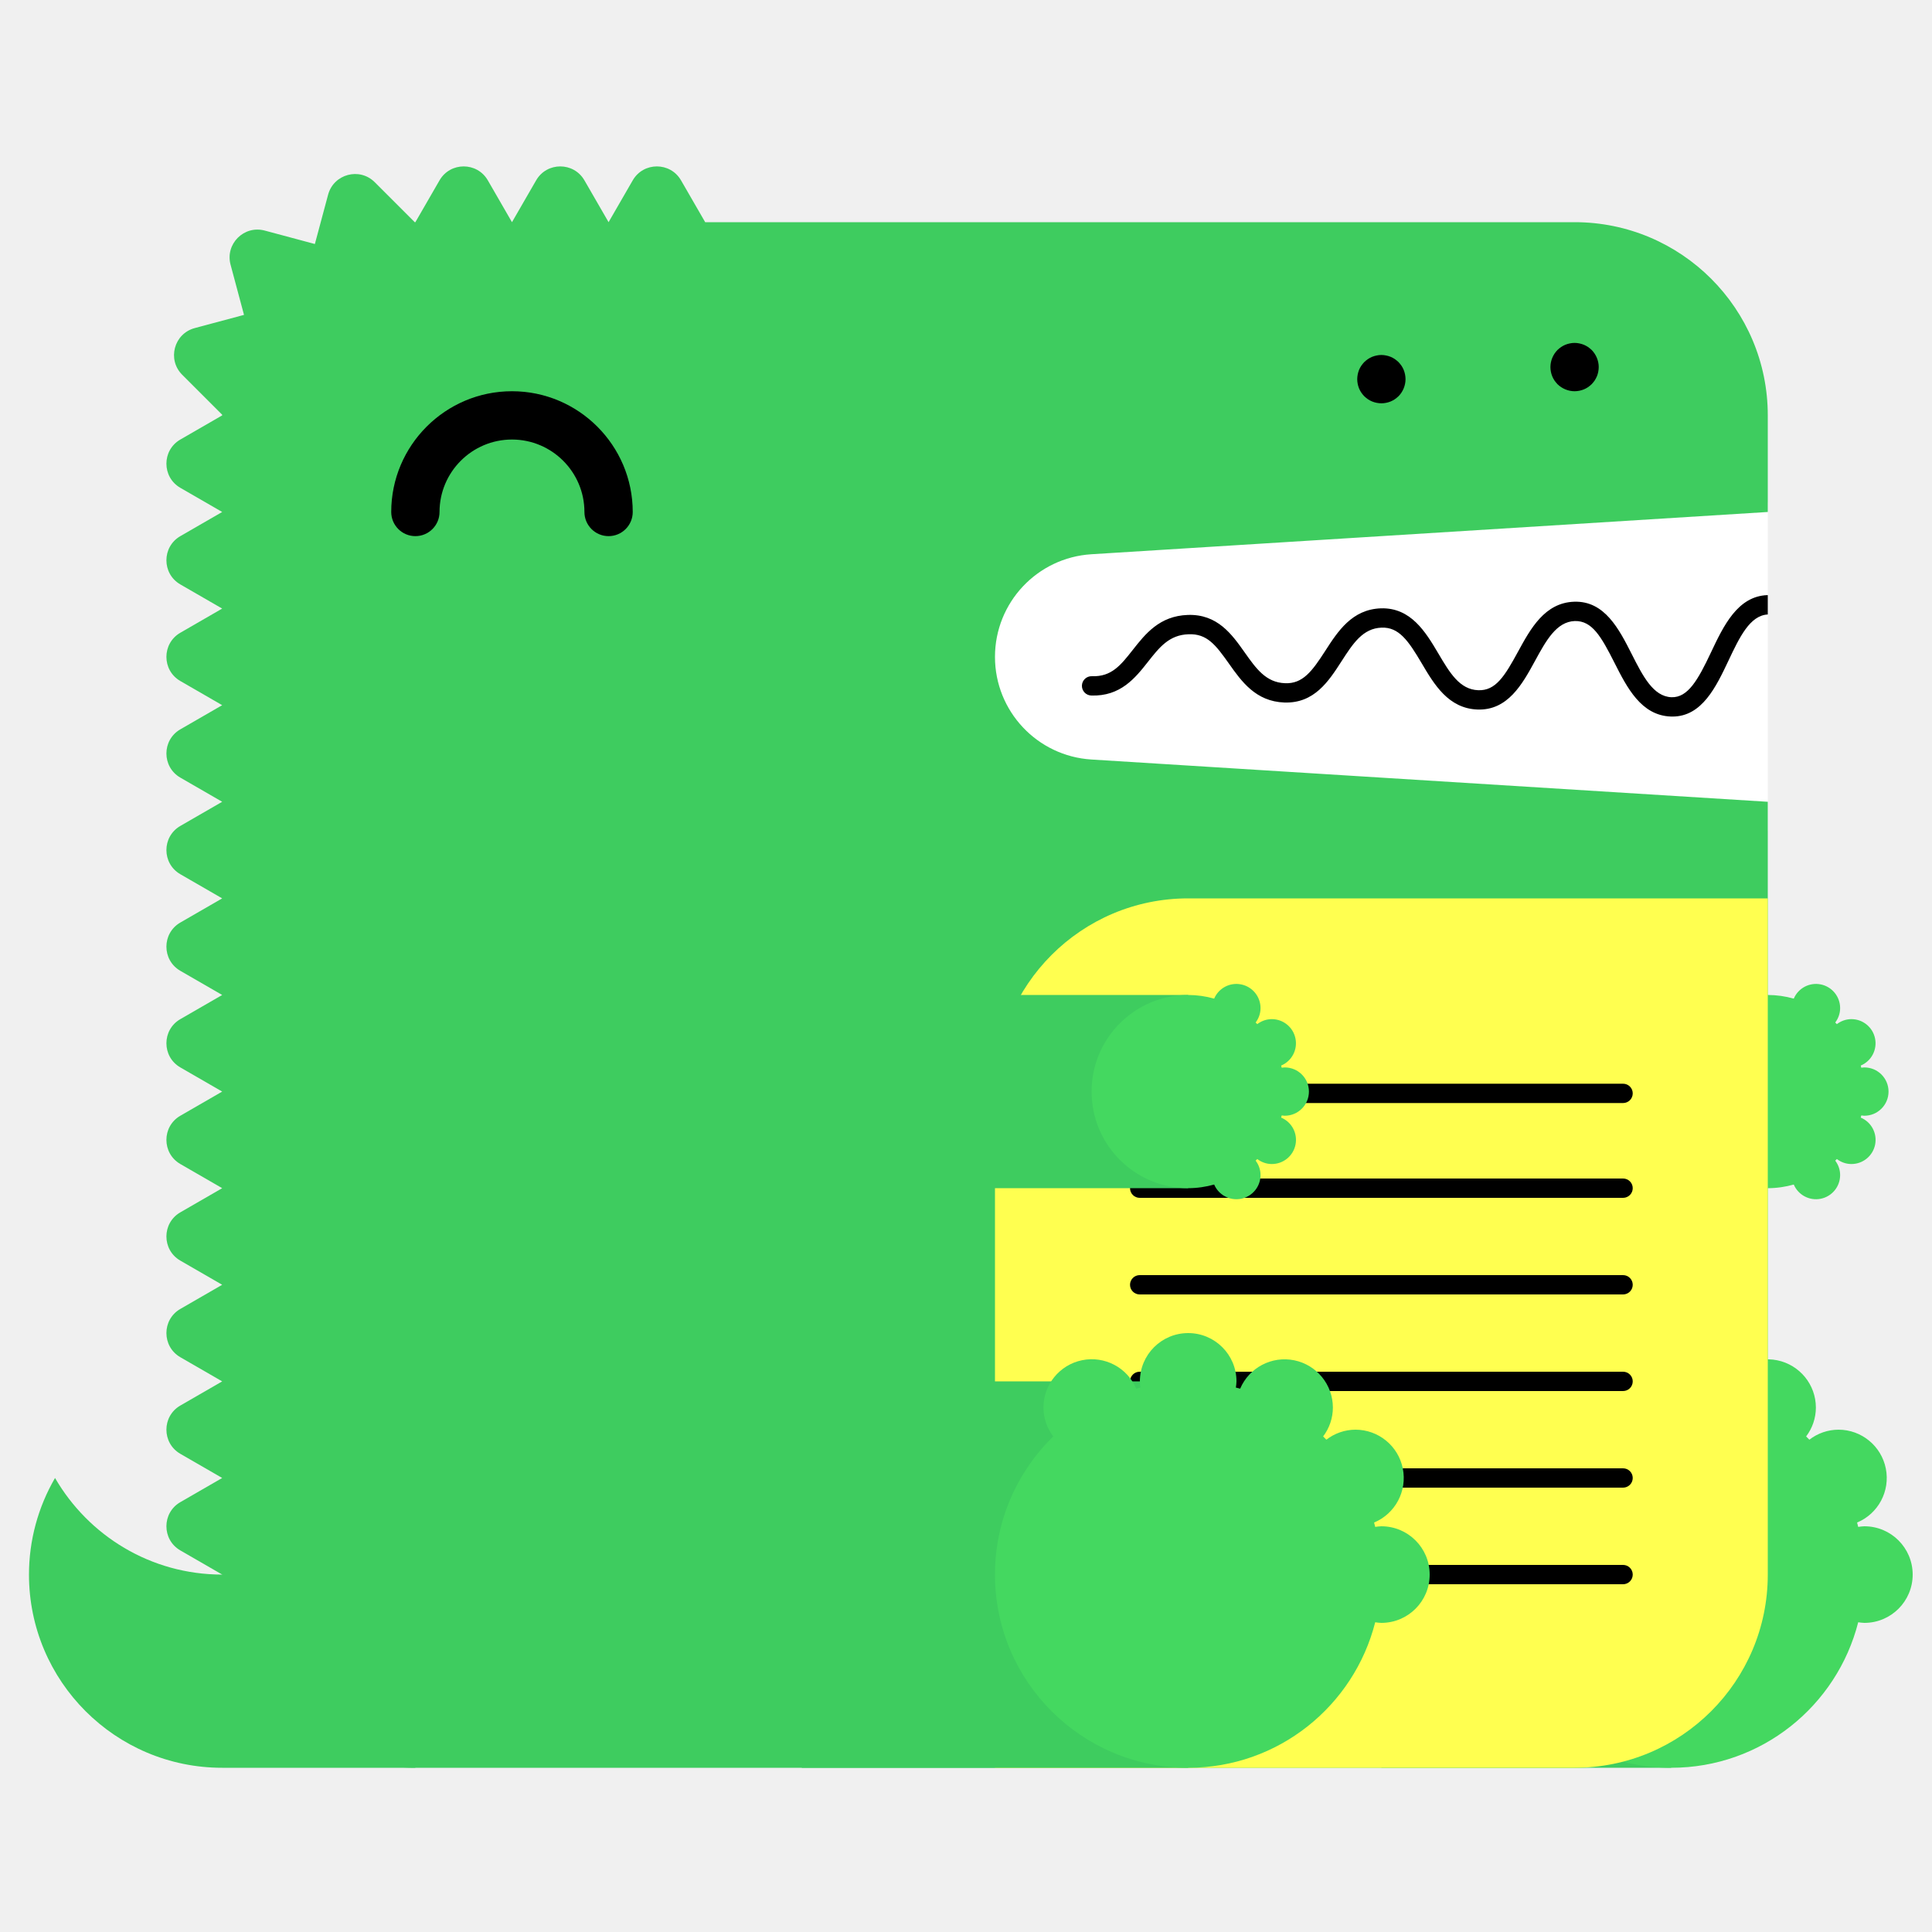
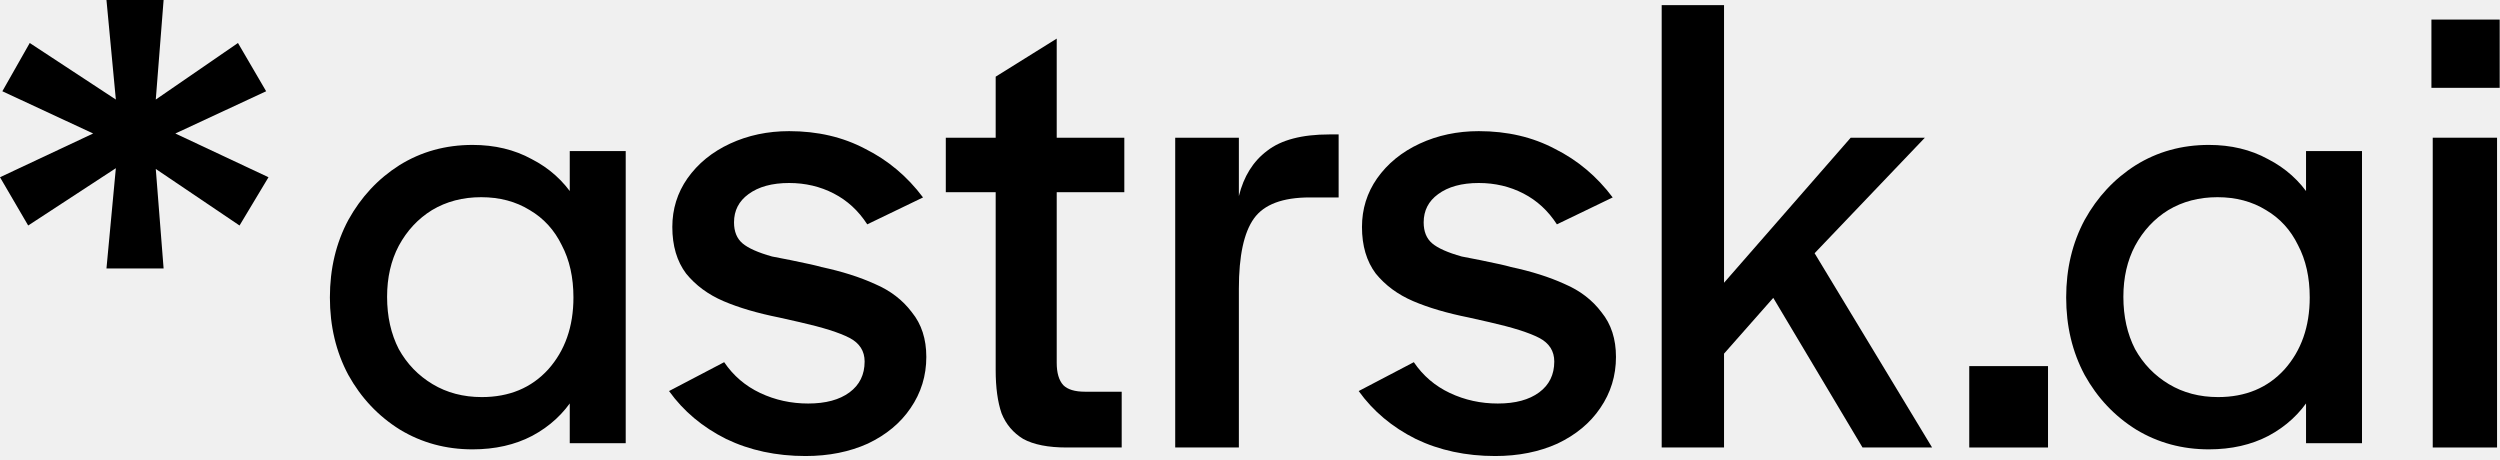
- <svg xmlns="http://www.w3.org/2000/svg" width="200" height="200" viewBox="0 0 200 200">
-   <g fill="none" fill-rule="evenodd">
-     <path fill="#FFF" d="M99 52h84v34H99z" />
-     <path d="M23 163c-7.398 0-13.843-4.027-17.303-10A19.886 19.886 0 0 0 3 163c0 11.046 8.954 20 20 20h20v-20H23z" fill="#3ECC5F" />
-     <path d="M112.98 57.376L183 53V43c0-11.046-8.954-20-20-20H73l-2.5-4.33c-1.112-1.925-3.889-1.925-5 0L63 23l-2.5-4.33c-1.111-1.925-3.889-1.925-5 0L53 23l-2.5-4.33c-1.111-1.925-3.889-1.925-5 0L43 23c-.022 0-.042.003-.065.003l-4.142-4.141c-1.57-1.571-4.252-.853-4.828 1.294l-1.369 5.104-5.192-1.392c-2.148-.575-4.111 1.389-3.535 3.536l1.39 5.193-5.102 1.367c-2.148.576-2.867 3.259-1.296 4.83l4.142 4.142c0 .021-.003.042-.003.064l-4.33 2.5c-1.925 1.111-1.925 3.889 0 5L23 53l-4.33 2.5c-1.925 1.111-1.925 3.889 0 5L23 63l-4.33 2.5c-1.925 1.111-1.925 3.889 0 5L23 73l-4.33 2.5c-1.925 1.111-1.925 3.889 0 5L23 83l-4.33 2.5c-1.925 1.111-1.925 3.889 0 5L23 93l-4.33 2.5c-1.925 1.111-1.925 3.889 0 5L23 103l-4.33 2.5c-1.925 1.111-1.925 3.889 0 5L23 113l-4.33 2.5c-1.925 1.111-1.925 3.889 0 5L23 123l-4.33 2.5c-1.925 1.111-1.925 3.889 0 5L23 133l-4.33 2.5c-1.925 1.111-1.925 3.889 0 5L23 143l-4.33 2.5c-1.925 1.111-1.925 3.889 0 5L23 153l-4.33 2.5c-1.925 1.111-1.925 3.889 0 5L23 163c0 11.046 8.954 20 20 20h120c11.046 0 20-8.954 20-20V83l-70.02-4.376A10.645 10.645 0 0 1 103 68c0-5.621 4.37-10.273 9.98-10.624" fill="#3ECC5F" />
-     <path fill="#3ECC5F" d="M143 183h30v-40h-30z" />
-     <path d="M193 158c-.219 0-.428.037-.639.064-.038-.15-.074-.301-.116-.451A5 5 0 0 0 190.32 148a4.96 4.96 0 0 0-3.016 1.036 26.531 26.531 0 0 0-.335-.336 4.955 4.955 0 0 0 1.011-2.987 5 5 0 0 0-9.599-1.959c-.148-.042-.297-.077-.445-.115.027-.211.064-.42.064-.639a5 5 0 0 0-5-5 5 5 0 0 0-5 5c0 .219.037.428.064.639-.148.038-.297.073-.445.115a4.998 4.998 0 0 0-9.599 1.959c0 1.125.384 2.151 1.011 2.987-3.717 3.632-6.031 8.693-6.031 14.3 0 11.046 8.954 20 20 20 9.339 0 17.16-6.41 19.361-15.064.211.027.42.064.639.064a5 5 0 0 0 5-5 5 5 0 0 0-5-5" fill="#44D860" />
-     <path fill="#3ECC5F" d="M153 123h30v-20h-30z" />
-     <path d="M193 115.5a2.5 2.5 0 1 0 0-5c-.109 0-.214.019-.319.032-.02-.075-.037-.15-.058-.225a2.501 2.501 0 0 0-.963-4.807c-.569 0-1.088.197-1.508.518a6.653 6.653 0 0 0-.168-.168c.314-.417.506-.931.506-1.494a2.5 2.5 0 0 0-4.8-.979A9.987 9.987 0 0 0 183 103c-5.522 0-10 4.478-10 10s4.478 10 10 10c.934 0 1.833-.138 2.69-.377a2.5 2.5 0 0 0 4.8-.979c0-.563-.192-1.077-.506-1.494.057-.055.113-.111.168-.168.42.321.939.518 1.508.518a2.5 2.5 0 0 0 .963-4.807c.021-.074.038-.15.058-.225.105.013.21.032.319.032" fill="#44D860" />
-     <path d="M63 55.5a2.5 2.5 0 0 1-2.5-2.5c0-4.136-3.364-7.5-7.5-7.5s-7.5 3.364-7.5 7.5a2.5 2.5 0 1 1-5 0c0-6.893 5.607-12.5 12.5-12.5S65.5 46.107 65.5 53a2.5 2.5 0 0 1-2.5 2.5" fill="#000" />
-     <path d="M103 183h60c11.046 0 20-8.954 20-20V93h-60c-11.046 0-20 8.954-20 20v70z" fill="#FFFF50" />
-     <path d="M168.02 124h-50.04a1 1 0 1 1 0-2h50.04a1 1 0 1 1 0 2m0 20h-50.04a1 1 0 1 1 0-2h50.04a1 1 0 1 1 0 2m0 20h-50.04a1 1 0 1 1 0-2h50.04a1 1 0 1 1 0 2m0-49.814h-50.04a1 1 0 1 1 0-2h50.04a1 1 0 1 1 0 2m0 19.814h-50.04a1 1 0 1 1 0-2h50.04a1 1 0 1 1 0 2m0 20h-50.04a1 1 0 1 1 0-2h50.04a1 1 0 1 1 0 2M183 61.611c-.012 0-.022-.006-.034-.005-3.09.105-4.552 3.196-5.842 5.923-1.346 2.85-2.387 4.703-4.093 4.647-1.889-.068-2.969-2.202-4.113-4.46-1.314-2.594-2.814-5.536-5.963-5.426-3.046.104-4.513 2.794-5.807 5.167-1.377 2.528-2.314 4.065-4.121 3.994-1.927-.07-2.951-1.805-4.136-3.813-1.321-2.236-2.848-4.75-5.936-4.664-2.994.103-4.465 2.385-5.763 4.4-1.373 2.13-2.335 3.428-4.165 3.351-1.973-.07-2.992-1.51-4.171-3.177-1.324-1.873-2.816-3.993-5.895-3.89-2.928.1-4.399 1.97-5.696 3.618-1.232 1.564-2.194 2.802-4.229 2.724a1 1 0 0 0-.072 2c3.017.101 4.545-1.8 5.872-3.487 1.177-1.496 2.193-2.787 4.193-2.855 1.926-.082 2.829 1.115 4.195 3.045 1.297 1.834 2.769 3.914 5.731 4.021 3.103.104 4.596-2.215 5.918-4.267 1.182-1.834 2.202-3.417 4.15-3.484 1.793-.067 2.769 1.35 4.145 3.681 1.297 2.197 2.766 4.686 5.787 4.796 3.125.108 4.634-2.62 5.949-5.035 1.139-2.088 2.214-4.06 4.119-4.126 1.793-.042 2.728 1.595 4.111 4.33 1.292 2.553 2.757 5.445 5.825 5.556l.169.003c3.064 0 4.518-3.075 5.805-5.794 1.139-2.41 2.217-4.68 4.067-4.773v-2z" fill="#000" />
-     <path fill="#3ECC5F" d="M83 183h40v-40H83z" />
-     <path d="M143 158c-.219 0-.428.037-.639.064-.038-.15-.074-.301-.116-.451A5 5 0 0 0 140.32 148a4.96 4.96 0 0 0-3.016 1.036 26.531 26.531 0 0 0-.335-.336 4.955 4.955 0 0 0 1.011-2.987 5 5 0 0 0-9.599-1.959c-.148-.042-.297-.077-.445-.115.027-.211.064-.42.064-.639a5 5 0 0 0-5-5 5 5 0 0 0-5 5c0 .219.037.428.064.639-.148.038-.297.073-.445.115a4.998 4.998 0 0 0-9.599 1.959c0 1.125.384 2.151 1.011 2.987-3.717 3.632-6.031 8.693-6.031 14.3 0 11.046 8.954 20 20 20 9.339 0 17.16-6.41 19.361-15.064.211.027.42.064.639.064a5 5 0 0 0 5-5 5 5 0 0 0-5-5" fill="#44D860" />
-     <path fill="#3ECC5F" d="M83 123h40v-20H83z" />
-     <path d="M133 115.5a2.5 2.5 0 1 0 0-5c-.109 0-.214.019-.319.032-.02-.075-.037-.15-.058-.225a2.501 2.501 0 0 0-.963-4.807c-.569 0-1.088.197-1.508.518a6.653 6.653 0 0 0-.168-.168c.314-.417.506-.931.506-1.494a2.5 2.5 0 0 0-4.8-.979A9.987 9.987 0 0 0 123 103c-5.522 0-10 4.478-10 10s4.478 10 10 10c.934 0 1.833-.138 2.69-.377a2.5 2.5 0 0 0 4.8-.979c0-.563-.192-1.077-.506-1.494.057-.055.113-.111.168-.168.42.321.939.518 1.508.518a2.5 2.5 0 0 0 .963-4.807c.021-.074.038-.15.058-.225.105.013.21.032.319.032" fill="#44D860" />
-     <path d="M143 41.75c-.16 0-.33-.02-.49-.05a2.52 2.52 0 0 1-.47-.14c-.15-.06-.29-.14-.431-.23-.13-.09-.259-.2-.38-.31-.109-.12-.219-.24-.309-.38s-.17-.28-.231-.43a2.619 2.619 0 0 1-.189-.96c0-.16.02-.33.05-.49.03-.16.08-.31.139-.47.061-.15.141-.29.231-.43.09-.13.2-.26.309-.38.121-.11.25-.22.38-.31.141-.09.281-.17.431-.23.149-.06.31-.11.47-.14.32-.07.65-.07.98 0 .159.03.32.08.47.14.149.06.29.14.43.23.13.09.259.2.38.31.11.12.22.25.31.38.09.14.17.28.23.43.06.16.11.31.14.47.029.16.05.33.05.49 0 .66-.271 1.31-.73 1.77-.121.11-.25.22-.38.31-.14.09-.281.17-.43.23a2.565 2.565 0 0 1-.96.19m20-1.25c-.66 0-1.3-.27-1.771-.73a3.802 3.802 0 0 1-.309-.38c-.09-.14-.17-.28-.231-.43a2.619 2.619 0 0 1-.189-.96c0-.66.27-1.3.729-1.77.121-.11.25-.22.38-.31.141-.09.281-.17.431-.23.149-.06.31-.11.47-.14.32-.07.66-.07.98 0 .159.03.32.08.47.14.149.06.29.14.43.23.13.09.259.2.38.31.459.47.73 1.11.73 1.77 0 .16-.021.33-.05.49-.03.16-.08.32-.14.47-.07.15-.14.29-.23.43-.09.13-.2.26-.31.38-.121.11-.25.22-.38.31-.14.09-.281.17-.43.23a2.565 2.565 0 0 1-.96.19" fill="#000" />
-   </g>
+ <svg xmlns="http://www.w3.org/2000/svg" width="419" height="77" viewBox="0 0 419 77" fill="none">
+   <path d="M19.417 28.188L4.723 37.795L0 29.705L15.612 22.374L0.394 15.295L4.985 7.205L19.417 16.685L17.843 0H27.42L26.108 16.685L39.883 7.205L44.606 15.295L29.388 22.374L45 29.705L40.146 37.795L26.108 28.315L27.42 45H17.843L19.417 28.188Z" fill="black" />
+   <path d="M407.726 23.08H418.506V75H407.726V23.08ZM407.506 3.28H418.946V14.72H407.506V3.28Z" fill="black" />
+   <path d="M330.047 61.36H343.247V75H330.047V61.36Z" fill="black" />
+   <path d="M278.498 0.86H288.948V47.39L310.178 23.08H322.608L304.128 42.44L323.818 75H312.158L297.198 49.92L288.948 59.27V75H278.498V0.86Z" fill="black" />
+   <path d="M370.205 75.311C365.738 75.311 361.684 74.212 358.042 72.013C354.4 69.745 351.514 66.687 349.383 62.839C347.322 58.991 346.291 54.661 346.291 49.851C346.291 45.041 347.322 40.712 349.383 36.864C351.514 33.015 354.365 29.957 357.939 27.69C361.581 25.422 365.67 24.288 370.205 24.288C373.916 24.288 377.214 25.078 380.1 26.659C383.055 28.171 385.426 30.301 387.213 33.05C388.999 35.73 389.996 38.856 390.202 42.43V57.17C389.996 60.674 388.999 63.801 387.213 66.55C385.495 69.298 383.158 71.463 380.203 73.044C377.317 74.555 373.984 75.311 370.205 75.311ZM371.751 66.55C376.355 66.55 380.066 65.004 382.883 61.911C385.701 58.75 387.11 54.73 387.11 49.851C387.11 46.484 386.457 43.563 385.151 41.09C383.914 38.547 382.128 36.589 379.791 35.214C377.455 33.771 374.74 33.05 371.648 33.05C368.556 33.05 365.807 33.771 363.402 35.214C361.065 36.657 359.21 38.65 357.836 41.193C356.53 43.667 355.877 46.518 355.877 49.748C355.877 53.047 356.53 55.967 357.836 58.51C359.21 60.984 361.1 62.942 363.505 64.385C365.91 65.828 368.659 66.55 371.751 66.55ZM386.491 74.281V61.087L388.243 49.13L386.491 37.276V25.319H395.871V74.281H386.491Z" fill="black" />
+   <path d="M250.597 76.43C245.683 76.43 241.247 75.477 237.287 73.57C233.327 71.591 230.137 68.914 227.717 65.54L236.957 60.7C238.497 62.974 240.513 64.697 243.007 65.871C245.5 67.044 248.177 67.63 251.037 67.63C253.97 67.63 256.28 67.007 257.967 65.76C259.653 64.514 260.497 62.791 260.497 60.59C260.497 58.831 259.653 57.511 257.967 56.63C256.28 55.751 253.493 54.87 249.607 53.99L246.197 53.221C242.53 52.487 239.413 51.571 236.847 50.471C234.28 49.37 232.19 47.831 230.577 45.85C229.037 43.797 228.267 41.194 228.267 38.041C228.267 35.034 229.11 32.321 230.797 29.901C232.557 27.407 234.94 25.464 237.947 24.07C240.953 22.677 244.253 21.98 247.847 21.98C252.613 21.98 256.867 22.971 260.607 24.951C264.42 26.857 267.647 29.57 270.287 33.09L260.937 37.6C259.47 35.327 257.6 33.604 255.327 32.431C253.053 31.257 250.56 30.671 247.847 30.671C244.987 30.671 242.713 31.294 241.027 32.541C239.413 33.714 238.607 35.291 238.607 37.27C238.607 38.81 239.083 39.984 240.037 40.791C240.99 41.597 242.64 42.331 244.987 42.99C246.967 43.357 249.13 43.797 251.477 44.31C252.137 44.457 252.723 44.604 253.237 44.751C256.683 45.484 259.69 46.437 262.257 47.611C264.823 48.711 266.877 50.287 268.417 52.34C270.03 54.321 270.837 56.814 270.837 59.821C270.837 62.974 269.957 65.834 268.197 68.4C266.51 70.894 264.127 72.874 261.047 74.341C257.967 75.734 254.483 76.43 250.597 76.43Z" fill="black" />
+   <path d="M196.965 23.08H207.635V32.87C208.442 29.57 210.018 27.04 212.365 25.28C214.712 23.447 218.195 22.53 222.815 22.53H224.355V33.09H219.515C214.968 33.09 211.852 34.264 210.165 36.61C208.478 38.957 207.635 42.88 207.635 48.38V75H196.965V23.08Z" fill="black" />
+   <path d="M178.756 75C175.676 75 173.256 74.523 171.496 73.57C169.809 72.543 168.599 71.113 167.866 69.28C167.206 67.373 166.876 64.953 166.876 62.02V32.21H158.516V23.08H166.876V12.85L177.106 6.47V23.08H188.436V32.21H177.106V60.81C177.106 62.496 177.472 63.743 178.206 64.55C178.939 65.283 180.149 65.65 181.836 65.65H187.996V75H178.756Z" fill="black" />
+   <path d="M135.011 76.43C130.098 76.43 125.661 75.477 121.701 73.57C117.741 71.591 114.551 68.914 112.131 65.54L121.371 60.7C122.911 62.974 124.928 64.697 127.421 65.871C129.914 67.044 132.591 67.63 135.451 67.63C138.384 67.63 140.694 67.007 142.381 65.76C144.068 64.514 144.911 62.791 144.911 60.59C144.911 58.831 144.068 57.511 142.381 56.63C140.694 55.751 137.908 54.87 134.021 53.99L130.611 53.221C126.944 52.487 123.828 51.571 121.261 50.471C118.694 49.37 116.604 47.831 114.991 45.85C113.451 43.797 112.681 41.194 112.681 38.041C112.681 35.034 113.524 32.321 115.211 29.901C116.971 27.407 119.354 25.464 122.361 24.07C125.368 22.677 128.668 21.98 132.261 21.98C137.028 21.98 141.281 22.971 145.021 24.951C148.834 26.857 152.061 29.57 154.701 33.09L145.351 37.6C143.884 35.327 142.014 33.604 139.741 32.431C137.468 31.257 134.974 30.671 132.261 30.671C129.401 30.671 127.128 31.294 125.441 32.541C123.828 33.714 123.021 35.291 123.021 37.27C123.021 38.81 123.498 39.984 124.451 40.791C125.404 41.597 127.054 42.331 129.401 42.99C131.381 43.357 133.544 43.797 135.891 44.31C136.551 44.457 137.138 44.604 137.651 44.751C141.098 45.484 144.104 46.437 146.671 47.611C149.238 48.711 151.291 50.287 152.831 52.34C154.444 54.321 155.251 56.814 155.251 59.821C155.251 62.974 154.371 65.834 152.611 68.4C150.924 70.894 148.541 72.874 145.461 74.341C142.381 75.734 138.898 76.43 135.011 76.43Z" fill="black" />
+   <path d="M79.204 75.312C74.737 75.312 70.683 74.212 67.041 72.013C63.399 69.746 60.513 66.688 58.382 62.839C56.321 58.991 55.29 54.662 55.29 49.852C55.29 45.041 56.321 40.712 58.382 36.864C60.513 33.016 63.364 29.958 66.938 27.69C70.58 25.422 74.668 24.289 79.204 24.289C82.915 24.289 86.213 25.079 89.099 26.659C92.054 28.171 94.425 30.301 96.212 33.05C97.998 35.73 98.995 38.857 99.201 42.43V57.17C98.995 60.675 97.998 63.801 96.212 66.55C94.494 69.299 92.157 71.464 89.202 73.044C86.316 74.556 82.983 75.312 79.204 75.312ZM80.75 66.55C85.354 66.55 89.065 65.004 91.882 61.912C94.7 58.751 96.109 54.731 96.109 49.852C96.109 46.484 95.456 43.564 94.15 41.09C92.913 38.548 91.126 36.589 88.79 35.215C86.454 33.772 83.739 33.05 80.647 33.05C77.555 33.05 74.806 33.772 72.401 35.215C70.064 36.658 68.209 38.651 66.835 41.193C65.529 43.667 64.876 46.519 64.876 49.749C64.876 53.047 65.529 55.968 66.835 58.51C68.209 60.984 70.099 62.943 72.504 64.386C74.909 65.829 77.658 66.55 80.75 66.55ZM95.49 74.281V61.087L97.242 49.13L95.49 37.276V25.319H104.87V74.281H95.49Z" fill="black" />
</svg>
